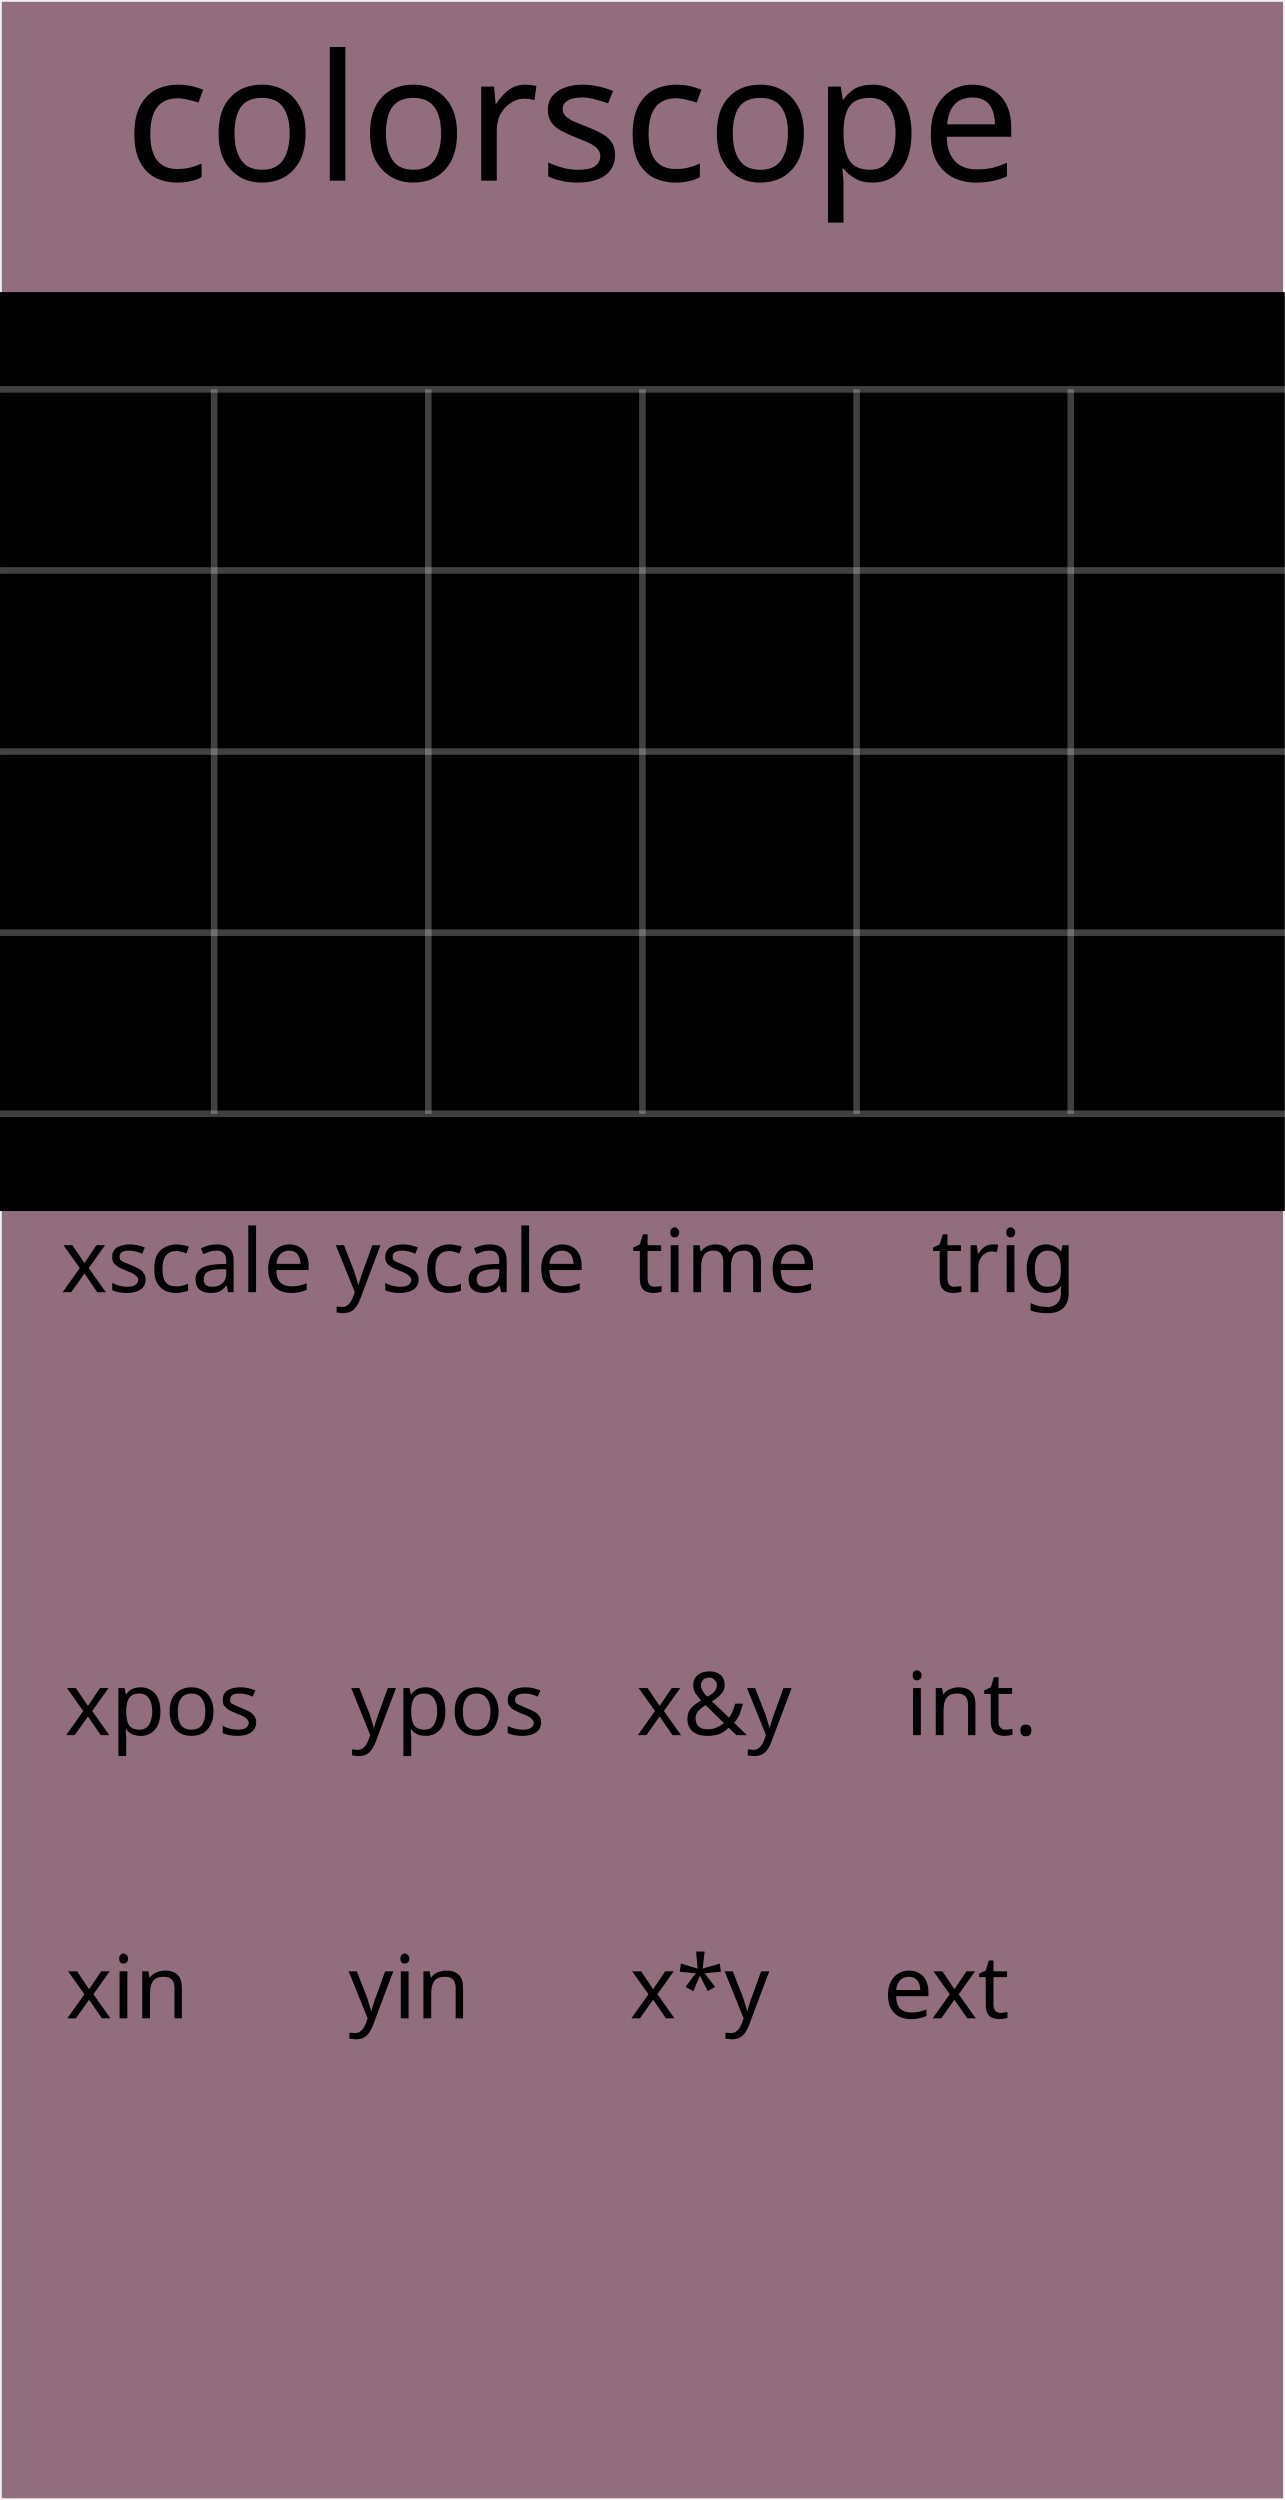
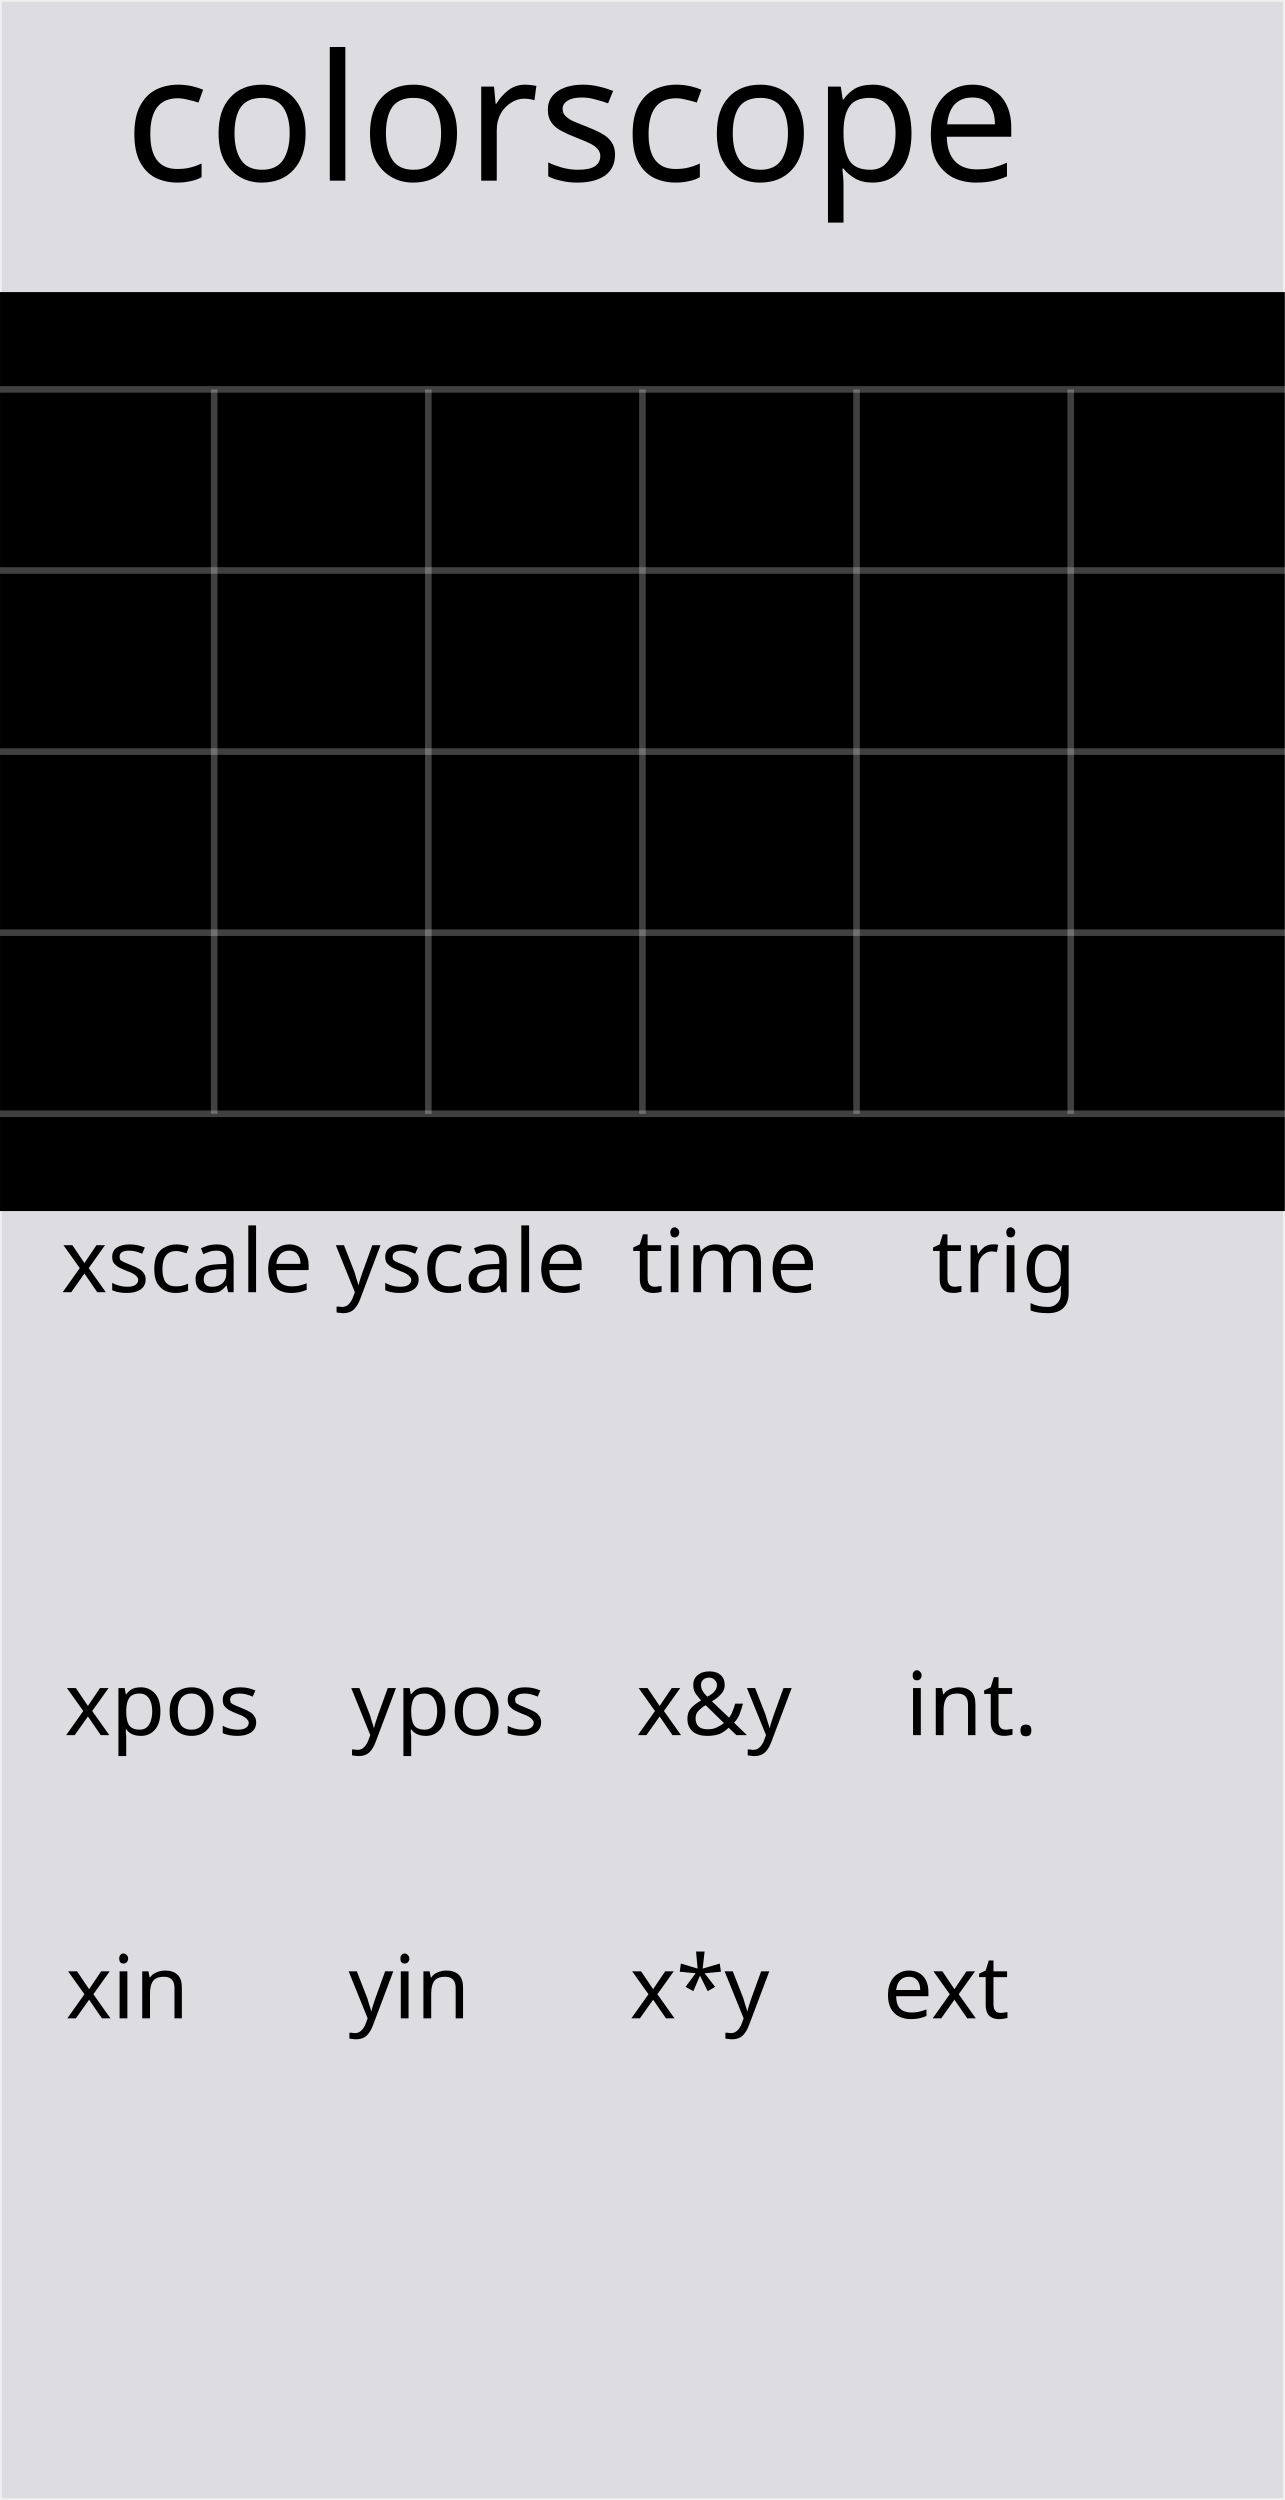
<svg xmlns="http://www.w3.org/2000/svg" width="195.294" height="380" viewBox="0 0 51.671 100.542" version="1.1" id="svg8630">
  <defs id="defs8624" />
  <g id="layer1" transform="translate(-44.46783,-88.73512)">
-     <path id="path33449" d="M 44.541,88.808 H 96.066 V 189.205 H 44.541 Z m 0,0" style="fill:#916d7e;fill-opacity:1;fill-rule:nonzero;stroke:none;stroke-width:0.276" />
+     <path id="path33449" d="M 44.541,88.808 H 96.066 V 189.205 H 44.541 Z m 0,0" style="fill:#dcdce1;fill-opacity:1;fill-rule:nonzero;stroke:none;stroke-width:0.276" />
    <path id="path38411" d="M 96.139,137.44 H 44.468 V 100.482 h 51.671 z m 0,0" style="fill:#000000;fill-opacity:1;fill-rule:nonzero;stroke:none;stroke-width:0.276" />
    <path id="path5509" d="M 44.468,104.395 H 96.139" style="clip-rule:nonzero;fill:none;stroke:#ffffff;stroke-width:0.265;stroke-linecap:butt;stroke-linejoin:miter;stroke-miterlimit:10;stroke-opacity:0.251;stroke-dasharray:none" />
    <path id="path5503" d="M 44.468,111.679 H 96.139" style="clip-rule:nonzero;fill:none;stroke:#ffffff;stroke-width:0.265;stroke-linecap:butt;stroke-linejoin:miter;stroke-miterlimit:10;stroke-opacity:0.251;stroke-dasharray:none" />
    <path id="path5497" d="M 44.468,126.244 H 96.139" style="clip-rule:nonzero;fill:none;stroke:#ffffff;stroke-width:0.265;stroke-linecap:butt;stroke-linejoin:miter;stroke-miterlimit:10;stroke-opacity:0.251;stroke-dasharray:none" />
    <path id="path5491" d="M 44.468,133.528 H 96.139" style="clip-rule:nonzero;fill:none;stroke:#ffffff;stroke-width:0.265;stroke-linecap:butt;stroke-linejoin:miter;stroke-miterlimit:10;stroke-opacity:0.251;stroke-dasharray:none" />
    <path id="path5305" d="M 44.468,118.962 H 96.139" style="clip-rule:nonzero;fill:none;stroke:#ffffff;stroke-width:0.265;stroke-linecap:butt;stroke-linejoin:miter;stroke-miterlimit:10;stroke-opacity:0.251;stroke-dasharray:none" />
    <path id="path4803" d="m 70.304,104.395 v 29.135" style="clip-rule:nonzero;fill:none;stroke:#ffffff;stroke-width:0.265;stroke-linecap:butt;stroke-linejoin:miter;stroke-miterlimit:10;stroke-opacity:0.251;stroke-dasharray:none" />
    <path id="path4797" d="m 78.916,104.395 v 29.135" style="clip-rule:nonzero;fill:none;stroke:#ffffff;stroke-width:0.265;stroke-linecap:butt;stroke-linejoin:miter;stroke-miterlimit:10;stroke-opacity:0.251;stroke-dasharray:none" />
    <path id="path4791" d="m 61.692,104.395 v 29.135" style="clip-rule:nonzero;fill:none;stroke:#ffffff;stroke-width:0.265;stroke-linecap:butt;stroke-linejoin:miter;stroke-miterlimit:10;stroke-opacity:0.251;stroke-dasharray:none" />
    <path id="path4785" d="m 53.081,104.395 v 29.135" style="clip-rule:nonzero;fill:none;stroke:#ffffff;stroke-width:0.265;stroke-linecap:butt;stroke-linejoin:miter;stroke-miterlimit:10;stroke-opacity:0.251;stroke-dasharray:none" />
    <path id="path4779" d="m 87.529,104.395 v 29.135" style="clip-rule:nonzero;fill:none;stroke:#ffffff;stroke-width:0.265;stroke-linecap:butt;stroke-linejoin:miter;stroke-miterlimit:10;stroke-opacity:0.251;stroke-dasharray:none" />
    <text xml:space="preserve" style="font-style:normal;font-weight:normal;font-size:10.583px;line-height:1.25;font-family:sans-serif;letter-spacing:0px;word-spacing:0px;fill:#000000;fill-opacity:1;stroke:none;stroke-width:0.265" x="76.741" y="91.523" id="text889">
      <tspan id="tspan887" x="76.741" y="100.887" style="stroke-width:0.265" />
    </text>
    <text xml:space="preserve" style="font-style:normal;font-weight:normal;font-size:7.056px;line-height:1.25;font-family:sans-serif;letter-spacing:0px;word-spacing:0px;fill:#000000;fill-opacity:1;stroke:none;stroke-width:0.265" x="49.479" y="96" id="text893">
      <tspan id="tspan891" x="49.479" y="96" style="stroke-width:0.265">colorscope</tspan>
    </text>
    <text xml:space="preserve" style="font-style:normal;font-weight:normal;font-size:3.528px;line-height:1.25;font-family:sans-serif;letter-spacing:0px;word-spacing:0px;fill:#000000;fill-opacity:1;stroke:none;stroke-width:0.265;" x="46.83" y="142.597" id="text897">
      <tspan id="tspan895" x="46.83" y="146.966" style="stroke-width:0.265;font-size:3.528px;" />
    </text>
    <text xml:space="preserve" style="font-style:normal;font-weight:normal;font-size:3.528px;line-height:1.25;font-family:sans-serif;letter-spacing:0px;word-spacing:0px;fill:#000000;fill-opacity:1;stroke:none;stroke-width:0.265" x="46.925" y="140.707" id="text901">
      <tspan id="tspan899" x="46.925" y="140.707" style="stroke-width:0.265">xscale yscale  time     trig</tspan>
    </text>
    <text id="text905" y="158.519" x="47.066" style="font-style:normal;font-weight:normal;font-size:3.528px;line-height:1.25;font-family:sans-serif;letter-spacing:0px;word-spacing:0px;fill:#000000;fill-opacity:1;stroke:none;stroke-width:0.265" xml:space="preserve">
      <tspan style="stroke-width:0.265" y="158.519" x="47.066" id="tspan903">xpos    ypos    x&amp;y     int.</tspan>
    </text>
    <text xml:space="preserve" style="font-style:normal;font-weight:normal;font-size:3.528px;line-height:1.25;font-family:sans-serif;letter-spacing:0px;word-spacing:0px;fill:#000000;fill-opacity:1;stroke:none;stroke-width:0.265" x="47.114" y="169.905" id="text909">
      <tspan id="tspan907" x="47.114" y="169.905" style="stroke-width:0.265">xin       yin       x*y     ext</tspan>
    </text>
  </g>
</svg>
